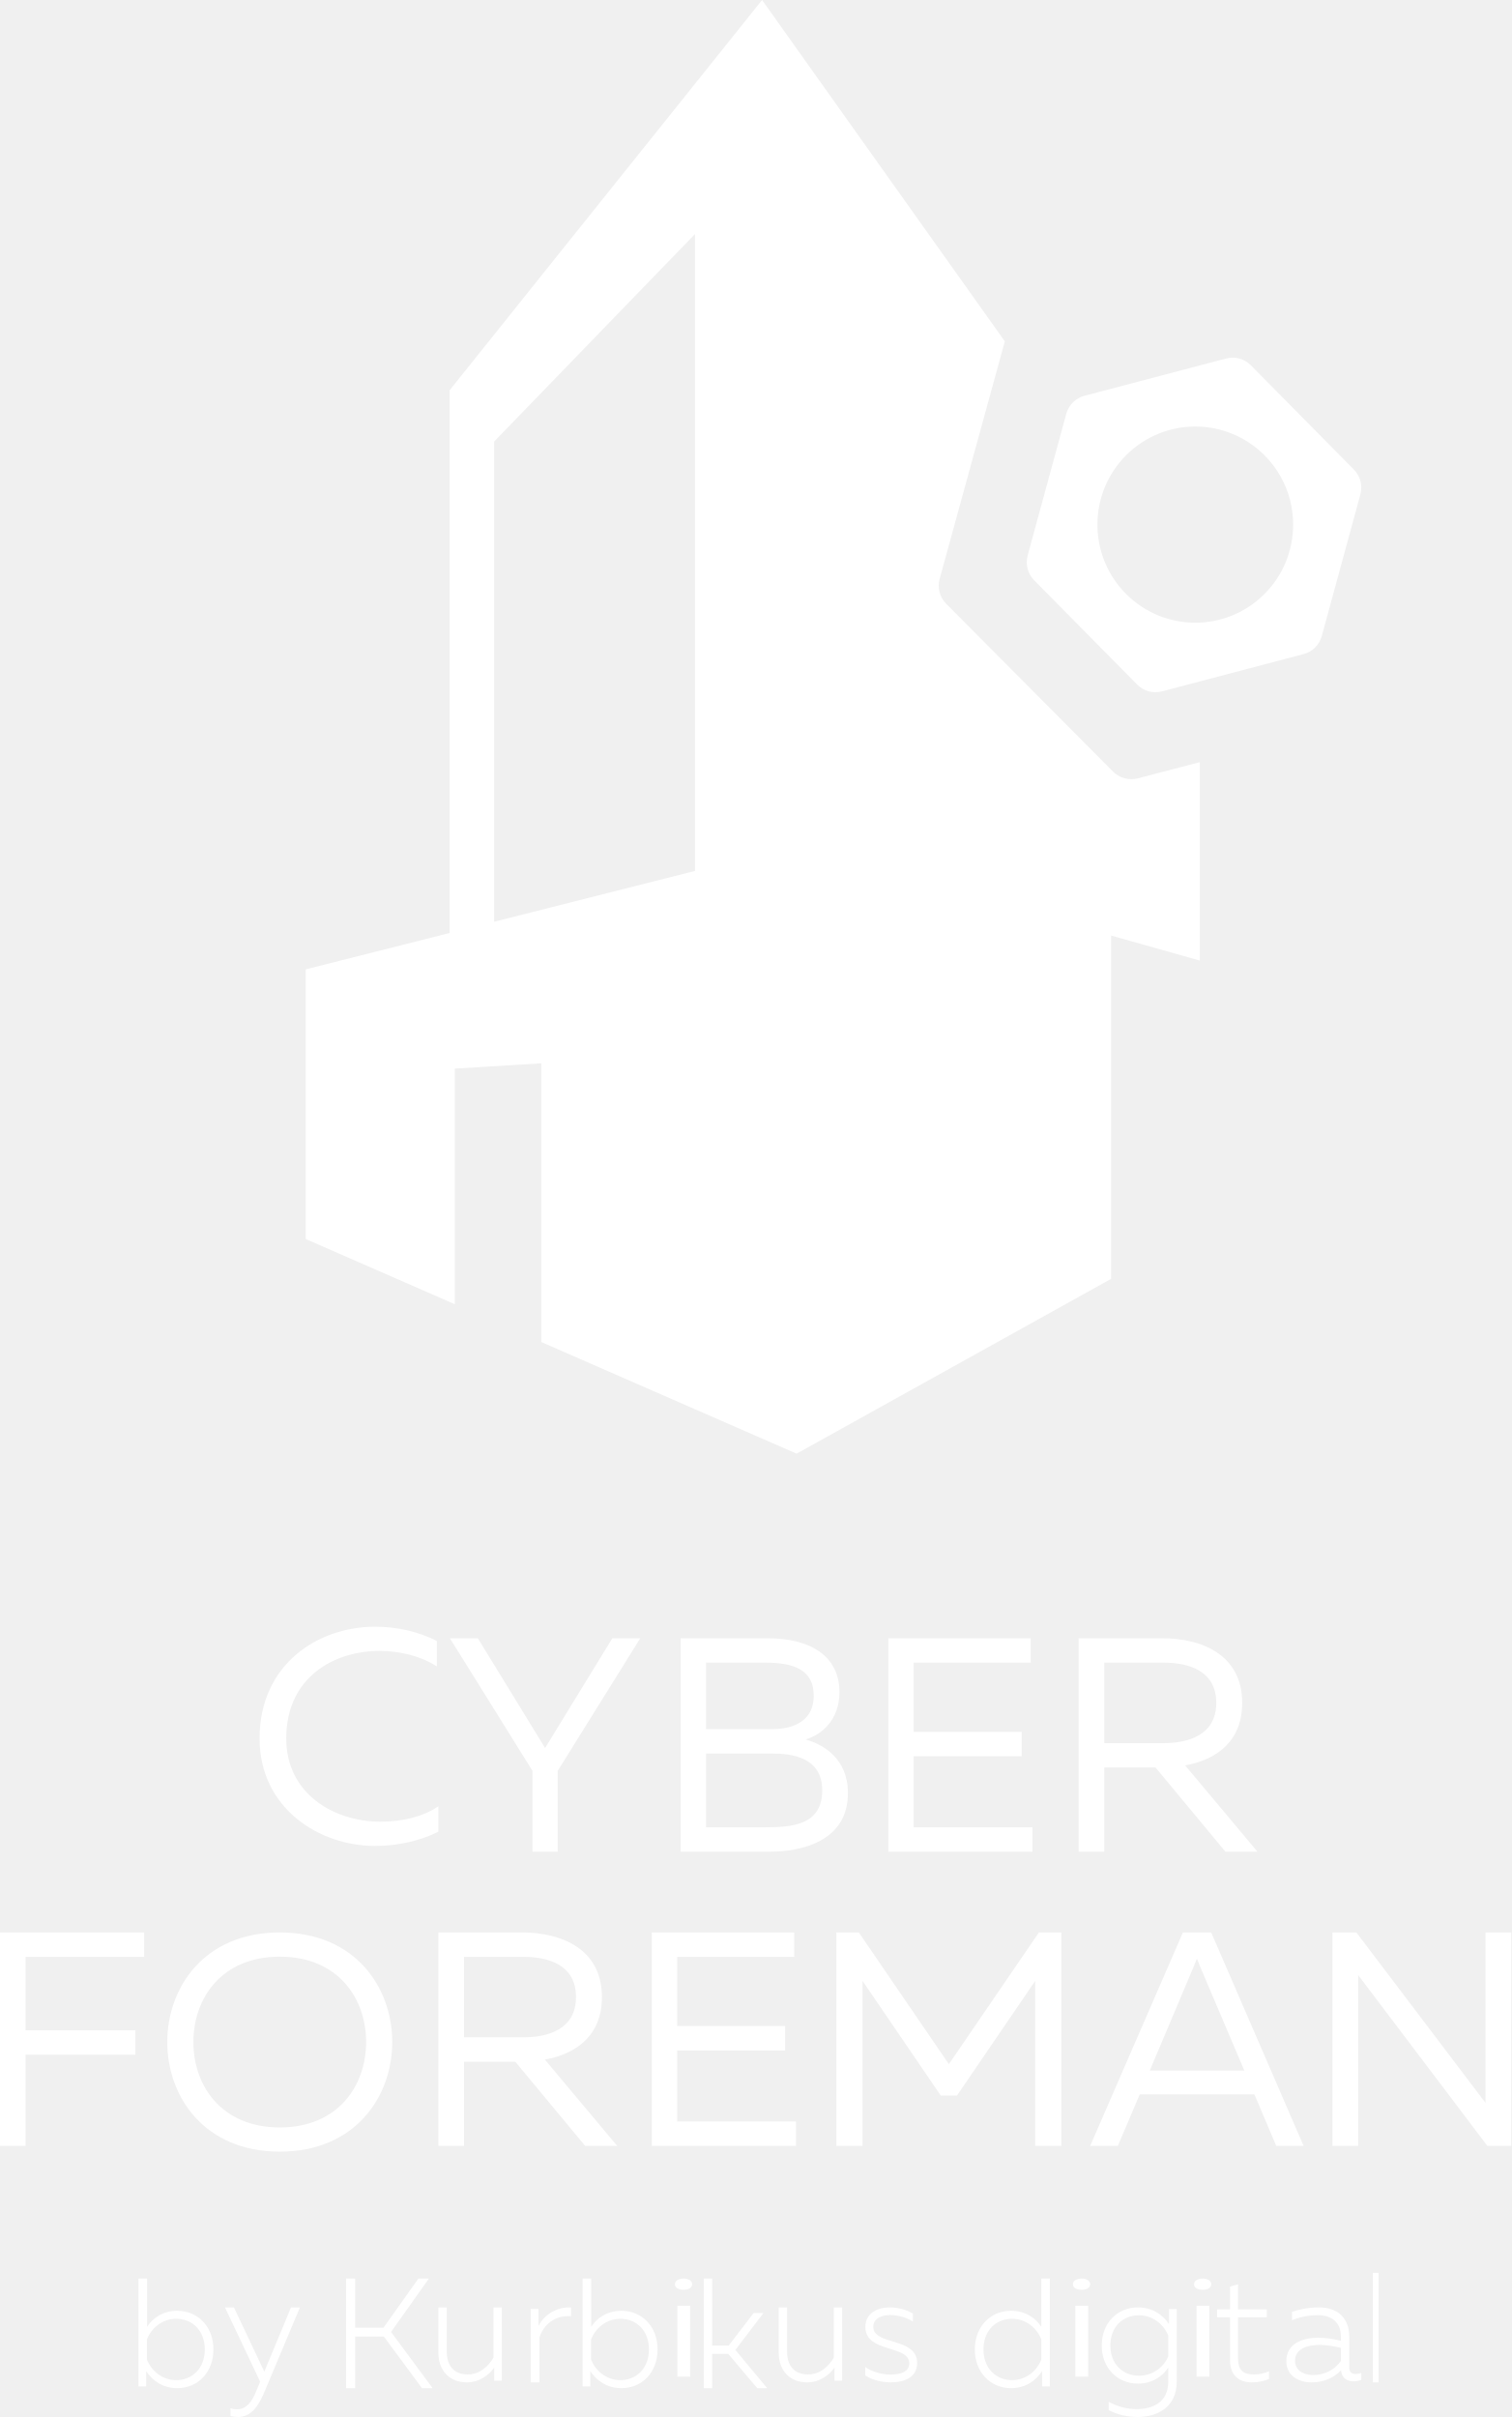
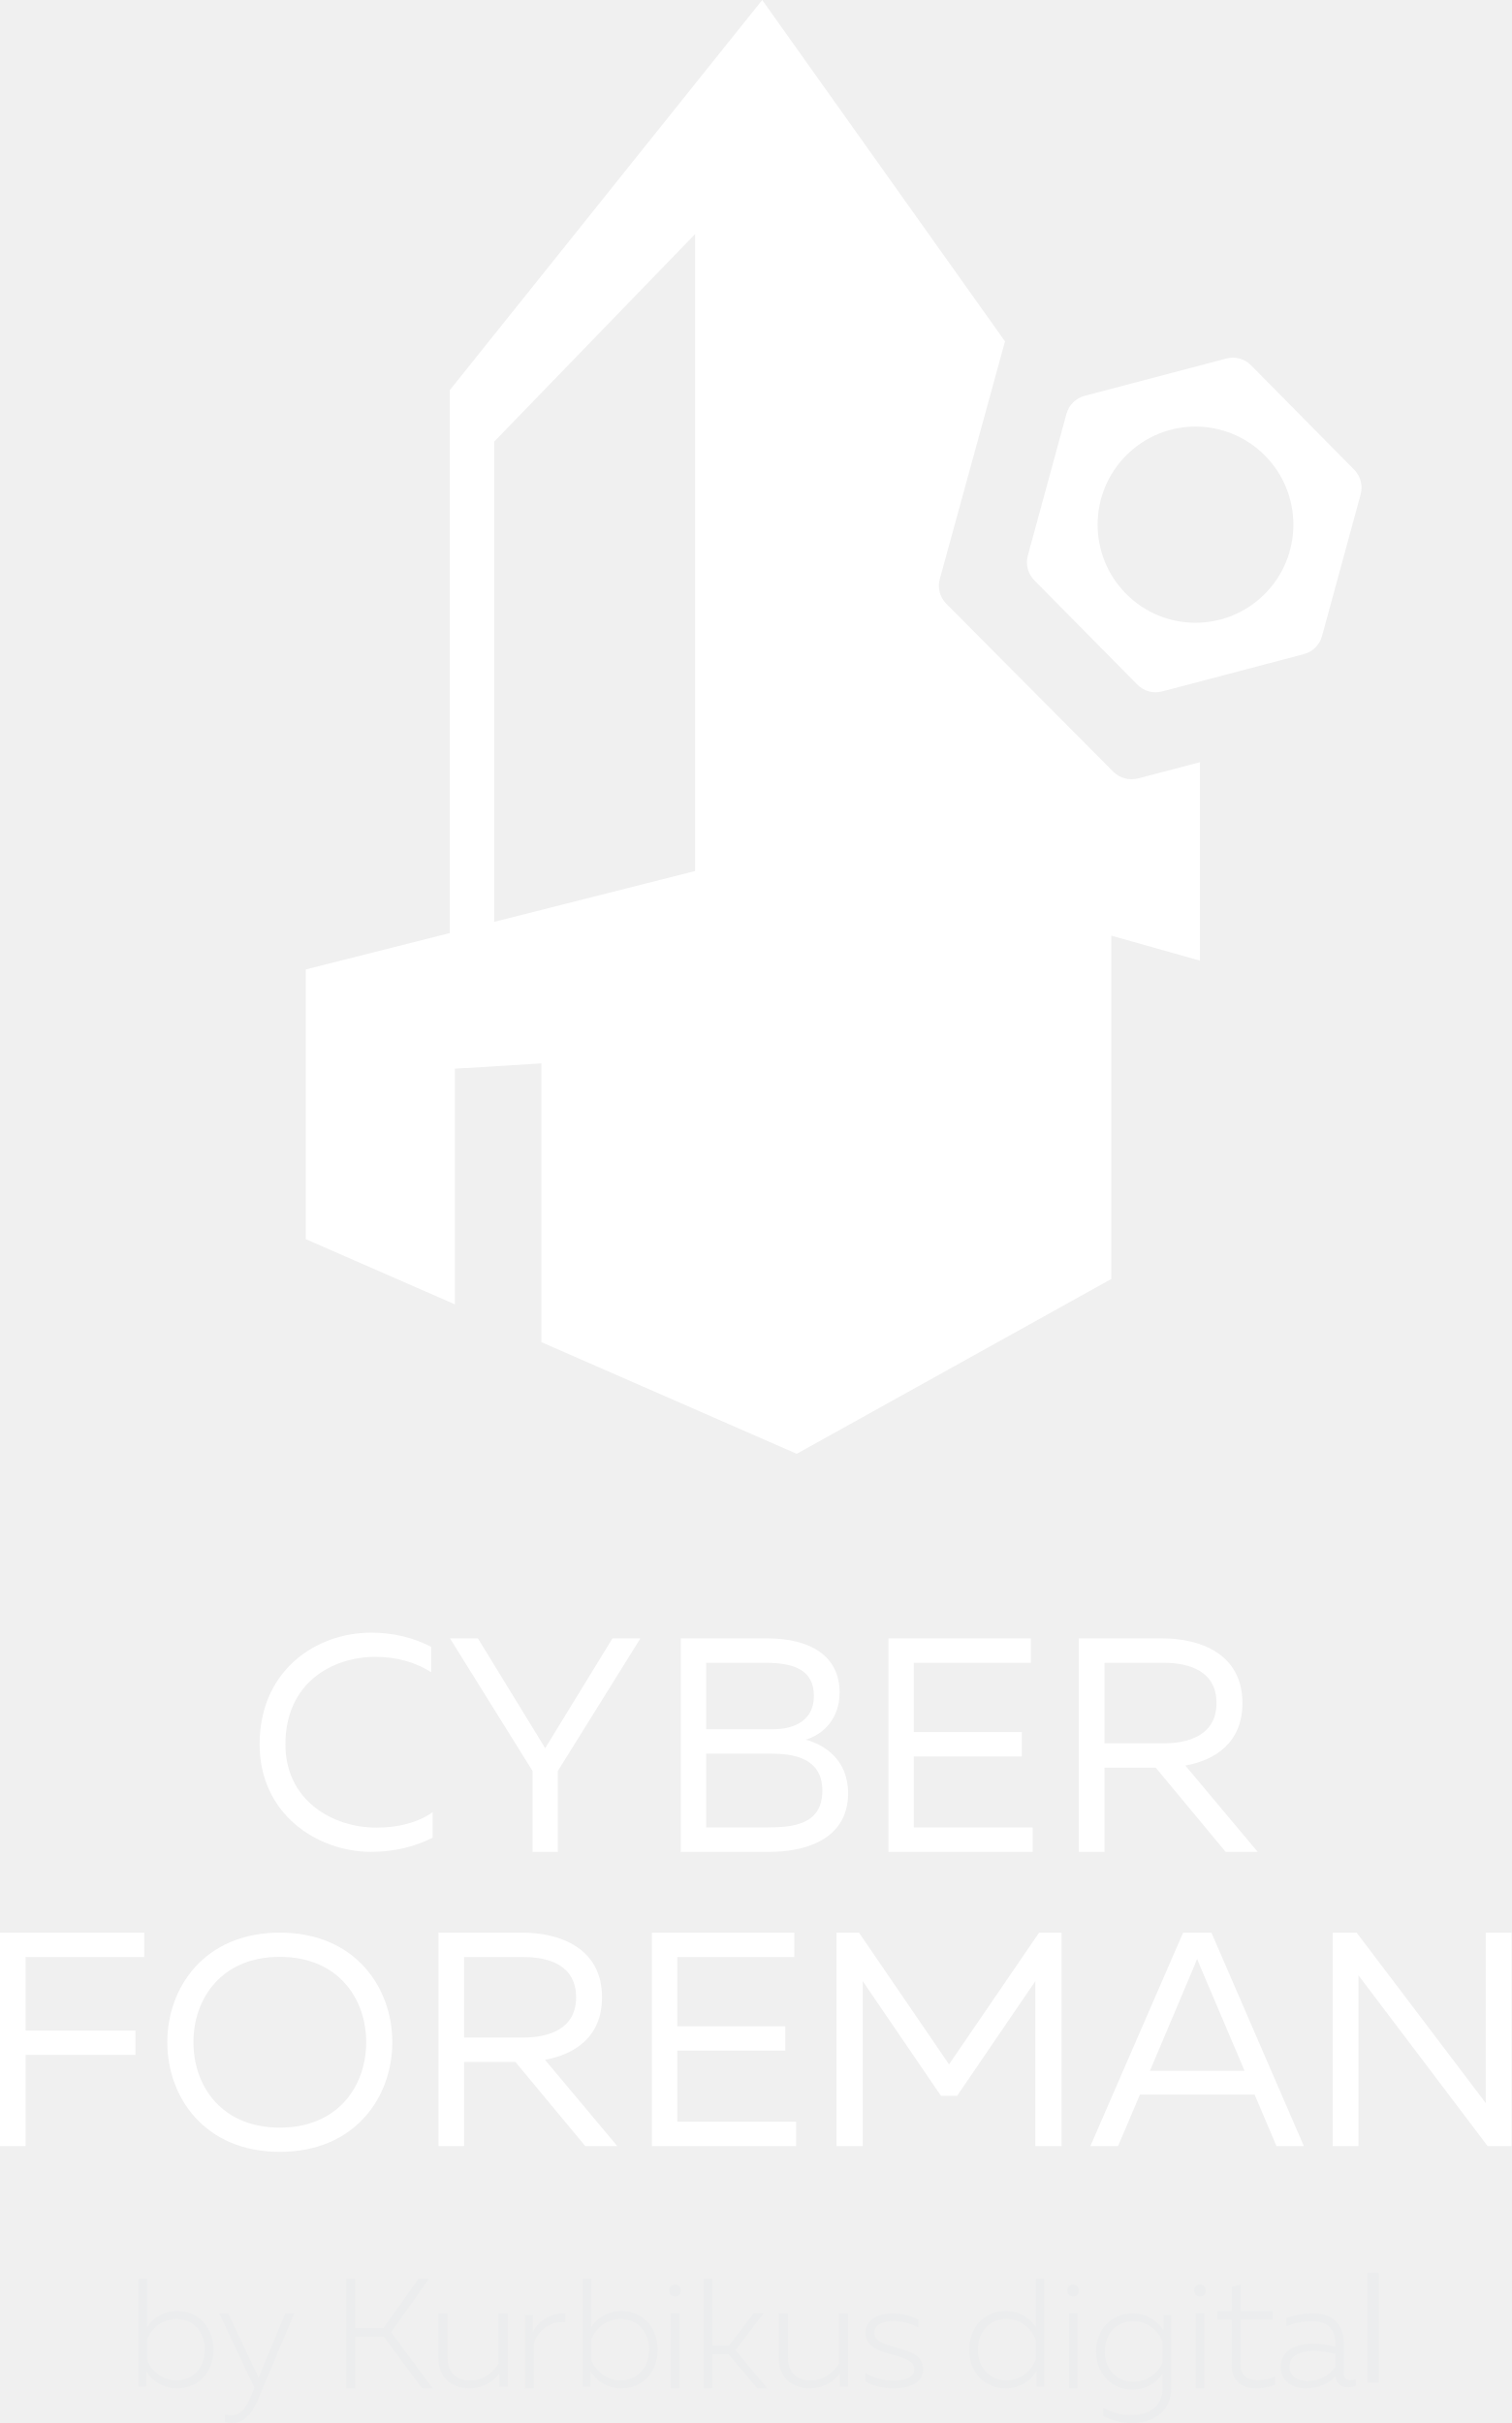
- <svg xmlns="http://www.w3.org/2000/svg" xmlns:xlink="http://www.w3.org/1999/xlink" width="262px" height="419px" viewBox="0 0 262 419" version="1.1">
-   <defs>
-     <polygon id="path-1" points="0 419 263 419 263 0 0 0" />
-   </defs>
+ <svg xmlns="http://www.w3.org/2000/svg" width="262px" height="420px" viewBox="0 0 262 420" version="1.1">
  <g id="Page-1" stroke="none" stroke-width="1" fill="none" fill-rule="evenodd">
    <g id="главная-copy" transform="translate(-184, -183)">
      <g id="Page-1" transform="translate(184, 183)">
-         <path d="M65.014,282 C68.821,282 72.519,282.839 75.728,284.466 L75.728,288.876 C72.954,287.091 69.365,286.198 65.775,286.198 C57.889,286.198 49.677,290.765 49.623,301.262 C49.568,311.077 58.052,315.801 65.938,315.801 C69.854,315.801 73.389,314.909 76,313.125 L76,317.533 C72.845,319.108 69.039,320 64.96,320 C55.388,320 44.946,313.492 45,301.262 C45.055,288.508 55.116,282 65.014,282" id="Fill-1" fill="#FFFFFF" />
+         <path d="M74.737,285.466 L74.737,289.876 C72.053,288.091 68.579,287.198 65.105,287.198 C57.474,287.198 49.527,291.765 49.474,302.262 C49.421,312.077 57.631,316.801 65.263,316.801 C69.052,316.801 72.474,315.909 75,314.125 L75,318.533 C71.947,320.108 68.263,321 64.316,321 C55.053,321 44.947,314.492 45,302.262 C45.053,289.508 54.789,283 64.368,283 C68.053,283 71.632,283.839 74.737,285.466 Z" id="Fill-1" fill="#FFFFFF" />
        <polygon id="Fill-3" fill="#FFFFFF" points="92.314 321 92.314 306.992 78 284 82.841 284 94.5 303.029 106.159 284 111 284 96.686 306.992 96.686 321" />
        <path d="M133.785,303.98 L122.405,303.98 L122.405,316.771 L132.579,316.771 C137.193,316.771 142.543,316.455 142.543,310.375 C142.543,304.614 137.298,303.98 133.785,303.98 Z M132.684,288.228 L122.405,288.228 L122.405,299.751 L133.89,299.751 C137.718,299.751 141.074,298.218 141.074,293.989 C141.074,289.602 137.875,288.228 132.684,288.228 Z M133.051,284 C140.55,284 145.532,287.119 145.532,293.355 C145.532,298.06 142.543,300.703 139.658,301.548 C142.7,302.394 147,304.825 147,310.851 C147,319.256 138.819,321 133.47,321 L118,321 L118,284 L133.051,284 Z" id="Fill-5" fill="#FFFFFF" />
        <polygon id="Fill-7" fill="#FFFFFF" points="178.686 284 178.686 288.228 158.393 288.228 158.393 300.227 177.117 300.227 177.117 304.456 158.393 304.456 158.393 316.771 179 316.771 179 321 154 321 154 284" />
        <path d="M191.444,302.183 L201.706,302.183 C206.15,302.183 210.858,300.703 210.858,295.206 C210.858,289.656 206.15,288.229 201.706,288.229 L191.444,288.229 L191.444,302.183 Z M187,321 L187,284 L201.495,284 C208.16,284 215.355,286.749 215.355,295.206 C215.355,302.024 210.699,305.09 205.463,306.042 L218,321 L212.445,321 L200.331,306.411 L191.444,306.411 L191.444,321 L187,321 Z" id="Fill-9" fill="#FFFFFF" />
        <polygon id="Fill-11" fill="#FFFFFF" points="25 335 25 339.228 4.43 339.228 4.43 351.967 23.471 351.967 23.471 356.196 4.43 356.196 4.43 372 0 372 0 335" />
        <path d="M48.5,339.198 C38.377,339.198 33.529,346.442 33.529,354 C33.529,361.558 38.377,368.801 48.5,368.801 C58.623,368.801 63.471,361.558 63.471,354 C63.471,346.442 58.623,339.198 48.5,339.198 M48.5,335 C61.553,335 68,344.5 68,354 C68,363.5 61.553,373 48.5,373 C35.447,373 29,363.5 29,354 C29,344.5 35.447,335 48.5,335" id="Fill-13" fill="#FFFFFF" />
        <path d="M80.444,353.183 L90.706,353.183 C95.15,353.183 99.858,351.703 99.858,346.206 C99.858,340.656 95.15,339.229 90.706,339.229 L80.444,339.229 L80.444,353.183 Z M76,372 L76,335 L90.495,335 C97.16,335 104.355,337.749 104.355,346.206 C104.355,353.024 99.7,356.09 94.462,357.042 L107,372 L101.445,372 L89.331,357.411 L80.444,357.411 L80.444,372 L76,372 Z" id="Fill-15" fill="#FFFFFF" />
        <polygon id="Fill-17" fill="#FFFFFF" points="137.686 335 137.686 339.228 117.393 339.228 117.393 351.227 136.117 351.227 136.117 355.456 117.393 355.456 117.393 367.771 138 367.771 138 372 113 372 113 335" />
        <polygon id="Fill-19" fill="#FFFFFF" points="184 335 184 372 179.463 372 179.463 343.404 165.904 363.279 163.095 363.279 149.537 343.404 149.537 372 145 372 145 335 148.889 335 164.5 357.834 180.111 335" />
        <path d="M199.33,358.944 L215.723,358.944 L208.08,340.973 C207.869,340.497 207.711,340.074 207.5,339.546 C207.289,340.074 207.131,340.497 206.92,340.973 L199.33,358.944 Z M189,372 L205.075,335 L209.978,335 L226,372 L221.257,372 L217.462,363.068 L197.591,363.068 L193.796,372 L189,372 Z" id="Fill-21" fill="#FFFFFF" />
        <polygon id="Fill-23" fill="#FFFFFF" points="231 372 231 335 235.147 335 257.534 364.547 257.534 361.375 257.534 335 262 335 262 372 257.853 372 235.466 342.4 235.466 345.571 235.466 372" />
-         <path d="M30.539,401.975 C28.097,401.975 26.206,403.631 25.471,405.556 L25.471,409.03 C26.206,410.954 28.097,412.61 30.539,412.61 C33.323,412.61 35.503,410.58 35.503,407.293 C35.503,403.979 33.323,401.975 30.539,401.975 Z M25.497,395 L25.497,403.364 C26.442,401.895 28.202,400.586 30.723,400.586 C34.321,400.586 37,403.338 37,407.293 C37,411.248 34.321,414 30.723,414 C28.202,414 26.442,412.691 25.339,411.061 L25.339,413.706 L24,413.706 L24,395 L25.497,395 Z" id="Fill-25" fill="#FFFFFF" />
-         <path d="M50.449,400 L52,400 L45.72,414.938 C44.453,417.905 43.006,419 41.274,419 C40.835,419 40.422,418.947 39.957,418.84 L39.957,417.504 C40.344,417.61 40.732,417.664 41.094,417.664 C42.567,417.664 43.601,416.622 44.479,414.377 L45.1,412.881 L39,400 L40.551,400 L45.823,411.144 L50.449,400 Z" id="Fill-27" fill="#FFFFFF" />
-         <polygon id="Fill-29" fill="#FFFFFF" points="60 414 60 395 61.58 395 61.58 403.523 66.482 403.523 72.536 395 74.357 395 67.794 404.256 75 414 73.152 414 66.536 405.043 61.58 405.043 61.58 414" />
-         <path d="M87,400 L87,412.708 L85.676,412.708 L85.676,410.432 C84.861,411.623 83.18,413 80.94,413 C77.961,413 76,410.987 76,407.837 L76,400 L77.451,400 L77.451,407.652 C77.451,410.273 78.852,411.623 81.093,411.623 C83.232,411.623 84.734,410.114 85.549,408.711 L85.549,400 L87,400 Z" id="Fill-31" fill="#FFFFFF" />
-         <path d="M99,400.008 L99,401.52 C96.205,401.308 94.182,403.031 93.517,405.231 L93.517,413 L92,413 L92,400.273 L93.358,400.273 L93.358,403.216 C94.289,401.334 96.472,399.876 99,400.008" id="Fill-33" fill="#FFFFFF" />
-         <path d="M107.539,401.975 C105.097,401.975 103.206,403.631 102.471,405.556 L102.471,409.03 C103.206,410.954 105.097,412.61 107.539,412.61 C110.323,412.61 112.503,410.58 112.503,407.293 C112.503,403.979 110.323,401.975 107.539,401.975 Z M102.497,395 L102.497,403.364 C103.442,401.895 105.202,400.586 107.723,400.586 C111.321,400.586 114,403.338 114,407.293 C114,411.248 111.321,414 107.723,414 C105.202,414 103.442,412.691 102.339,411.061 L102.339,413.706 L101,413.706 L101,395 L102.497,395 Z" id="Fill-35" fill="#FFFFFF" />
-         <mask id="mask-2" fill="white">
-           <use xlink:href="#path-1" />
-         </mask>
-         <g id="Clip-38" />
-         <path d="M117.429,412 L119.649,412 L119.649,399.711 L117.429,399.711 L117.429,412 Z M118.519,396.946 C117.702,396.946 117,396.638 117,395.973 C117,395.358 117.702,395 118.519,395 C119.298,395 120,395.358 120,395.973 C120,396.638 119.298,396.946 118.519,396.946 Z" id="Fill-37" fill="#FFFFFF" mask="url(#mask-2)" />
-         <polygon id="Fill-39" fill="#FFFFFF" mask="url(#mask-2)" points="131.274 414 126.25 408.056 123.468 408.056 123.468 414 122 414 122 395 123.468 395 123.468 406.617 126.328 406.617 130.656 400.972 132.356 400.972 127.487 407.377 133 414" />
-         <path d="M146,400 L146,412.708 L144.676,412.708 L144.676,410.432 C143.861,411.623 142.18,413 139.94,413 C136.961,413 135,410.987 135,407.837 L135,400 L136.451,400 L136.451,407.652 C136.451,410.273 137.852,411.623 140.093,411.623 C142.232,411.623 143.734,410.114 144.549,408.711 L144.549,400 L146,400 Z" id="Fill-40" fill="#FFFFFF" mask="url(#mask-2)" />
-         <path d="M154.248,400 C155.76,400 157.224,400.44 158.256,401.062 L158.256,402.46 C157.32,401.813 155.736,401.321 154.344,401.321 C152.904,401.321 151.392,401.89 151.392,403.367 C151.392,406.629 159,405.127 159,409.633 C159,412.093 156.816,413 154.44,413 C152.832,413 151.056,412.534 150,411.783 L150,410.332 C151.152,411.161 152.904,411.653 154.368,411.653 C156.144,411.653 157.632,411.161 157.632,409.685 C157.632,406.474 150.024,407.924 150.024,403.392 C150.024,400.958 152.184,400 154.248,400" id="Fill-41" fill="#FFFFFF" mask="url(#mask-2)" />
-         <path d="M175.461,401.975 C172.677,401.975 170.497,403.979 170.497,407.293 C170.497,410.58 172.677,412.61 175.461,412.61 C177.903,412.61 179.794,410.954 180.529,409.03 L180.529,405.556 C179.794,403.631 177.903,401.975 175.461,401.975 Z M182,395 L182,413.706 L180.661,413.706 L180.661,411.061 C179.584,412.691 177.798,414 175.277,414 C171.705,414 169,411.248 169,407.293 C169,403.338 171.705,400.586 175.277,400.586 C177.798,400.586 179.584,401.895 180.529,403.364 L180.529,395 L182,395 Z" id="Fill-42" fill="#FFFFFF" mask="url(#mask-2)" />
-         <path d="M186.428,412 L188.649,412 L188.649,399.711 L186.428,399.711 L186.428,412 Z M187.519,396.946 C186.702,396.946 186,396.638 186,395.973 C186,395.358 186.702,395 187.519,395 C188.298,395 189,395.358 189,395.973 C189,396.638 188.298,396.946 187.519,396.946 Z" id="Fill-43" fill="#FFFFFF" mask="url(#mask-2)" />
-         <path d="M197.461,401.368 C194.677,401.368 192.497,403.342 192.497,406.605 C192.497,409.842 194.677,411.842 197.461,411.842 C199.903,411.842 201.794,410.289 202.529,408.5 L202.529,404.894 C201.794,403 199.903,401.368 197.461,401.368 M197.277,400 C199.798,400 201.584,401.289 202.661,402.894 L202.661,400.289 L204,400.289 L204,412.921 C204,417.237 200.691,419 197.25,419 C195.412,419 193.705,418.579 192.208,417.815 L192.208,416.368 C193.705,417.184 195.334,417.632 197.067,417.632 C199.929,417.632 202.529,416.368 202.529,412.921 L202.529,410.421 C201.584,411.921 199.798,413.21 197.277,413.21 C193.705,413.21 191,410.5 191,406.605 C191,402.711 193.705,400 197.277,400" id="Fill-44" fill="#FFFFFF" mask="url(#mask-2)" />
-         <path d="M207.428,412 L209.649,412 L209.649,399.711 L207.428,399.711 L207.428,412 Z M208.519,396.946 C207.702,396.946 207,396.638 207,395.973 C207,395.358 207.702,395 208.519,395 C209.298,395 210,395.358 210,395.973 C210,396.638 209.298,396.946 208.519,396.946 Z" id="Fill-45" fill="#FFFFFF" mask="url(#mask-2)" />
-         <path d="M214.63,396 L214.63,400.34 L219.627,400.34 L219.627,401.71 L214.63,401.71 L214.63,408.892 C214.63,410.856 215.525,411.631 217.389,411.631 C218.36,411.631 219.255,411.398 220,411.062 L220,412.406 C219.205,412.768 218.136,413 217.017,413 C214.729,413 213.238,411.709 213.238,409.151 L213.238,401.71 L211,401.71 L211,400.34 L213.238,400.34 L213.238,396.387 L214.63,396 Z" id="Fill-46" fill="#FFFFFF" mask="url(#mask-2)" />
-         <path d="M227.637,411.731 C229.513,411.731 231.337,410.877 232.457,409.297 L232.457,407.018 C231.363,406.733 229.982,406.5 228.731,406.5 C226.673,406.5 224.511,407.173 224.511,409.245 C224.511,410.954 226.048,411.731 227.637,411.731 M235.036,411.55 C235.374,411.55 235.687,411.472 236,411.368 L236,412.559 C235.583,412.715 235.114,412.818 234.645,412.818 C233.577,412.818 232.613,412.3 232.483,410.902 C231.232,412.249 229.435,413 227.351,413 C225.163,413 223,411.86 223,409.322 C223,406.241 225.866,405.257 228.523,405.257 C229.851,405.257 231.258,405.464 232.457,405.8 L232.457,404.972 C232.457,402.797 231.05,401.347 228.471,401.347 C226.569,401.347 225.032,401.787 223.99,402.227 L223.99,400.777 C224.954,400.44 226.595,400 228.627,400 C231.936,400 233.916,401.839 233.916,405.153 L233.916,410.462 C233.916,411.29 234.437,411.55 235.036,411.55" id="Fill-47" fill="#FFFFFF" mask="url(#mask-2)" />
-         <polygon id="Fill-48" fill="#FFFFFF" mask="url(#mask-2)" points="238 413 239 413 239 394 238 394" />
-         <path d="M85.663,76.55 L120.487,40.574 L120.487,150.982 L86.381,159.611 L85.663,159.792 L85.663,76.55 Z M208,132.121 L197.261,134.931 C195.72,135.334 194.08,134.887 192.959,133.759 L164.031,104.661 C162.91,103.534 162.478,101.896 162.898,100.365 L174.2,59.174 L132.115,0 L77.948,67.649 L77.948,161.741 L53,168.044 L53,214.79 L78.848,226.092 L78.848,185.246 L93.841,184.325 L93.841,232.647 L138.101,252 L192.627,221.695 L192.627,162.183 L208,166.517 L208,132.121 Z" id="Fill-49" fill="#FFFFFF" mask="url(#mask-2)" />
-         <path d="M219.155,103.028 C212.497,109.635 201.756,109.581 195.165,102.908 C188.572,96.236 188.626,85.471 195.283,78.864 C201.941,72.257 212.682,72.311 219.274,78.984 C225.866,85.656 225.812,96.421 219.155,103.028 M234.716,81.405 L216.848,63.319 C215.733,62.189 214.101,61.742 212.567,62.146 L188.005,68.611 C186.472,69.015 185.27,70.208 184.852,71.741 L178.157,96.293 C177.739,97.826 178.169,99.466 179.285,100.595 L197.152,118.682 C198.268,119.811 199.899,120.258 201.433,119.854 L225.995,113.389 C227.529,112.985 228.731,111.792 229.149,110.259 L235.843,85.707 C236.261,84.174 235.831,82.534 234.716,81.405" id="Fill-50" fill="#FFFFFF" mask="url(#mask-2)" />
+         <path d="M30.539,401.975 C28.097,401.975 26.206,403.631 25.471,405.556 L25.471,409.03 C26.206,410.954 28.097,412.61 30.539,412.61 C33.323,412.61 35.503,410.58 35.503,407.293 C35.503,403.979 33.323,401.975 30.539,401.975 Z M25.497,395 L25.497,403.364 C26.442,401.895 28.202,400.586 30.723,400.586 C34.321,400.586 37,403.338 37,407.293 C37,411.248 34.321,414 30.723,414 C28.202,414 26.442,412.691 25.339,411.061 L25.339,413.706 L24,413.706 L24,395 L25.497,395 Z" id="Fill-26" fill="#ECEDEE" />
+         <path d="M49.449,401 L51,401 L44.72,415.938 C43.453,418.905 42.006,420 40.274,420 C39.835,420 39.422,419.947 38.957,419.84 L38.957,418.504 C39.344,418.61 39.732,418.664 40.094,418.664 C41.567,418.664 42.601,417.622 43.479,415.377 L44.1,413.881 L38,401 L39.551,401 L44.823,412.144 L49.449,401 Z" id="Fill-28" fill="#ECEDEE" />
+         <polygon id="Fill-30" fill="#ECEDEE" points="60 414 60 395 61.58 395 61.58 403.523 66.482 403.523 72.536 395 74.357 395 67.794 404.256 75 414 73.152 414 66.536 405.043 61.58 405.043 61.58 414" />
+         <path d="M88,401 L88,413.708 L86.555,413.708 L86.555,411.432 C85.666,412.623 83.833,414 81.389,414 C78.139,414 76,411.987 76,408.837 L76,401 L77.583,401 L77.583,408.652 C77.583,411.273 79.111,412.623 81.555,412.623 C83.889,412.623 85.528,411.114 86.417,409.711 L86.417,401 L88,401 Z" id="Fill-32" fill="#ECEDEE" />
+         <path d="M98,401.008 L98,402.52 C95.205,402.308 93.182,404.031 92.517,406.231 L92.517,414 L91,414 L91,401.273 L92.358,401.273 L92.358,404.216 C93.289,402.334 95.472,400.876 98,401.008" id="Fill-34" fill="#ECEDEE" />
+         <path d="M107.539,401.975 C105.097,401.975 103.206,403.631 102.471,405.556 L102.471,409.03 C103.206,410.954 105.097,412.61 107.539,412.61 C110.323,412.61 112.503,410.58 112.503,407.293 C112.503,403.979 110.323,401.975 107.539,401.975 Z M102.497,395 L102.497,403.364 C103.442,401.895 105.202,400.586 107.723,400.586 C111.321,400.586 114,403.338 114,407.293 C114,411.248 111.321,414 107.723,414 C105.202,414 103.442,412.691 102.339,411.061 L102.339,413.706 L101,413.706 L101,395 L102.497,395 Z" id="Fill-36" fill="#ECEDEE" />
+         <path d="M116.286,414 L117.766,414 L117.766,400.988 L116.286,400.988 L116.286,414 Z M117.013,398.06 C116.468,398.06 116,397.735 116,397.03 C116,396.379 116.468,396 117.013,396 C117.532,396 118,396.379 118,397.03 C118,397.735 117.532,398.06 117.013,398.06 Z" id="Fill-38" fill="#ECEDEE" />
+         <polygon id="Fill-40" fill="#ECEDEE" points="131.274 414 126.25 408.056 123.468 408.056 123.468 414 122 414 122 395 123.468 395 123.468 406.617 126.328 406.617 130.656 400.972 132.356 400.972 127.487 407.377 133 414" />
+         <path d="M147,401 L147,413.708 L145.555,413.708 L145.555,411.432 C144.666,412.623 142.833,414 140.389,414 C137.139,414 135,411.987 135,408.837 L135,401 L136.583,401 L136.583,408.652 C136.583,411.273 138.111,412.623 140.555,412.623 C142.889,412.623 144.528,411.114 145.417,409.711 L145.417,401 L147,401 Z" id="Fill-41" fill="#ECEDEE" />
+         <path d="M154.72,401 C156.4,401 158.027,401.44 159.173,402.062 L159.173,403.46 C158.133,402.813 156.373,402.321 154.826,402.321 C153.227,402.321 151.547,402.89 151.547,404.367 C151.547,407.629 160,406.127 160,410.633 C160,413.093 157.573,414 154.933,414 C153.147,414 151.173,413.534 150,412.783 L150,411.332 C151.28,412.161 153.227,412.653 154.853,412.653 C156.827,412.653 158.48,412.161 158.48,410.685 C158.48,407.474 150.027,408.924 150.027,404.392 C150.027,401.958 152.427,401 154.72,401" id="Fill-42" fill="#ECEDEE" />
+         <path d="M174.461,401.975 C171.677,401.975 169.497,403.979 169.497,407.293 C169.497,410.58 171.677,412.61 174.461,412.61 C176.903,412.61 178.794,410.954 179.529,409.03 L179.529,405.556 C178.794,403.631 176.903,401.975 174.461,401.975 Z M181,395 L181,413.706 L179.661,413.706 L179.661,411.061 C178.584,412.691 176.798,414 174.277,414 C170.705,414 168,411.248 168,407.293 C168,403.338 170.705,400.586 174.277,400.586 C176.798,400.586 178.584,401.895 179.529,403.364 L179.529,395 L181,395 Z" id="Fill-43" fill="#ECEDEE" />
+         <path d="M185.286,414 L186.766,414 L186.766,400.988 L185.286,400.988 L185.286,414 Z M186.012,398.06 C185.468,398.06 185,397.735 185,397.03 C185,396.379 185.468,396 186.012,396 C186.532,396 187,396.379 187,397.03 C187,397.735 186.532,398.06 186.012,398.06 Z" id="Fill-44" fill="#ECEDEE" />
+         <path d="M196.461,402.368 C193.677,402.368 191.497,404.342 191.497,407.605 C191.497,410.842 193.677,412.842 196.461,412.842 C198.903,412.842 200.794,411.289 201.529,409.5 L201.529,405.894 C200.794,404 198.903,402.368 196.461,402.368 M196.277,401 C198.798,401 200.584,402.289 201.661,403.894 L201.661,401.289 L203,401.289 L203,413.921 C203,418.237 199.691,420 196.25,420 C194.412,420 192.705,419.579 191.208,418.815 L191.208,417.368 C192.705,418.184 194.334,418.632 196.067,418.632 C198.929,418.632 201.529,417.368 201.529,413.921 L201.529,411.421 C200.584,412.921 198.798,414.21 196.277,414.21 C192.705,414.21 190,411.5 190,407.605 C190,403.711 192.705,401 196.277,401" id="Fill-45" fill="#ECEDEE" />
+         <path d="M207.286,414 L208.766,414 L208.766,400.988 L207.286,400.988 L207.286,414 Z M208.012,398.06 C207.468,398.06 207,397.735 207,397.03 C207,396.379 207.468,396 208.012,396 C208.532,396 209,396.379 209,397.03 C209,397.735 208.532,398.06 208.012,398.06 Z" id="Fill-46" fill="#ECEDEE" />
+         <path d="M215.033,396 L215.033,400.596 L220.586,400.596 L220.586,402.046 L215.033,402.046 L215.033,409.651 C215.033,411.73 216.028,412.55 218.099,412.55 C219.177,412.55 220.172,412.304 221,411.948 L221,413.371 C220.116,413.754 218.929,414 217.685,414 C215.144,414 213.487,412.633 213.487,409.924 L213.487,402.046 L211,402.046 L211,400.596 L213.487,400.596 L213.487,396.41 L215.033,396 Z" id="Fill-47" fill="#ECEDEE" />
+         <path d="M226.637,412.731 C228.513,412.731 230.337,411.877 231.457,410.297 L231.457,408.018 C230.363,407.733 228.982,407.5 227.731,407.5 C225.673,407.5 223.511,408.173 223.511,410.245 C223.511,411.954 225.048,412.731 226.637,412.731 M234.036,412.55 C234.374,412.55 234.687,412.472 235,412.368 L235,413.559 C234.583,413.715 234.114,413.818 233.645,413.818 C232.577,413.818 231.613,413.3 231.483,411.902 C230.232,413.249 228.435,414 226.351,414 C224.163,414 222,412.86 222,410.322 C222,407.241 224.866,406.257 227.523,406.257 C228.851,406.257 230.258,406.464 231.457,406.8 L231.457,405.972 C231.457,403.797 230.05,402.347 227.471,402.347 C225.569,402.347 224.032,402.787 222.99,403.227 L222.99,401.777 C223.954,401.44 225.595,401 227.627,401 C230.936,401 232.916,402.839 232.916,406.153 L232.916,411.462 C232.916,412.29 233.437,412.55 234.036,412.55" id="Fill-48" fill="#ECEDEE" />
+         <polygon id="Fill-49" fill="#ECEDEE" points="237 413 239 413 239 394 237 394" />
+         <path d="M85.663,76.55 L120.487,40.574 L120.487,150.982 L86.381,159.611 L85.663,159.792 L85.663,76.55 Z M208,132.121 L197.261,134.931 C195.72,135.334 194.08,134.887 192.959,133.759 L164.031,104.661 C162.91,103.534 162.478,101.896 162.898,100.365 L174.2,59.174 L132.115,0 L77.948,67.649 L77.948,161.741 L53,168.044 L53,214.79 L78.848,226.092 L78.848,185.246 L93.841,184.325 L93.841,232.647 L138.101,252 L192.627,221.695 L192.627,162.183 L208,166.517 L208,132.121 Z" id="Fill-49" fill="#FFFFFF" />
+         <path d="M219.155,103.028 C212.497,109.635 201.756,109.581 195.165,102.908 C188.572,96.236 188.626,85.471 195.283,78.864 C201.941,72.257 212.682,72.311 219.274,78.984 C225.866,85.656 225.812,96.421 219.155,103.028 M234.716,81.405 L216.848,63.319 C215.733,62.189 214.101,61.742 212.567,62.146 L188.005,68.611 C186.472,69.015 185.27,70.208 184.852,71.741 L178.157,96.293 C177.739,97.826 178.169,99.466 179.285,100.595 L197.152,118.682 C198.268,119.811 199.899,120.258 201.433,119.854 L225.995,113.389 C227.529,112.985 228.731,111.792 229.149,110.259 L235.843,85.707 C236.261,84.174 235.831,82.534 234.716,81.405" id="Fill-50" fill="#FFFFFF" />
      </g>
    </g>
  </g>
</svg>
